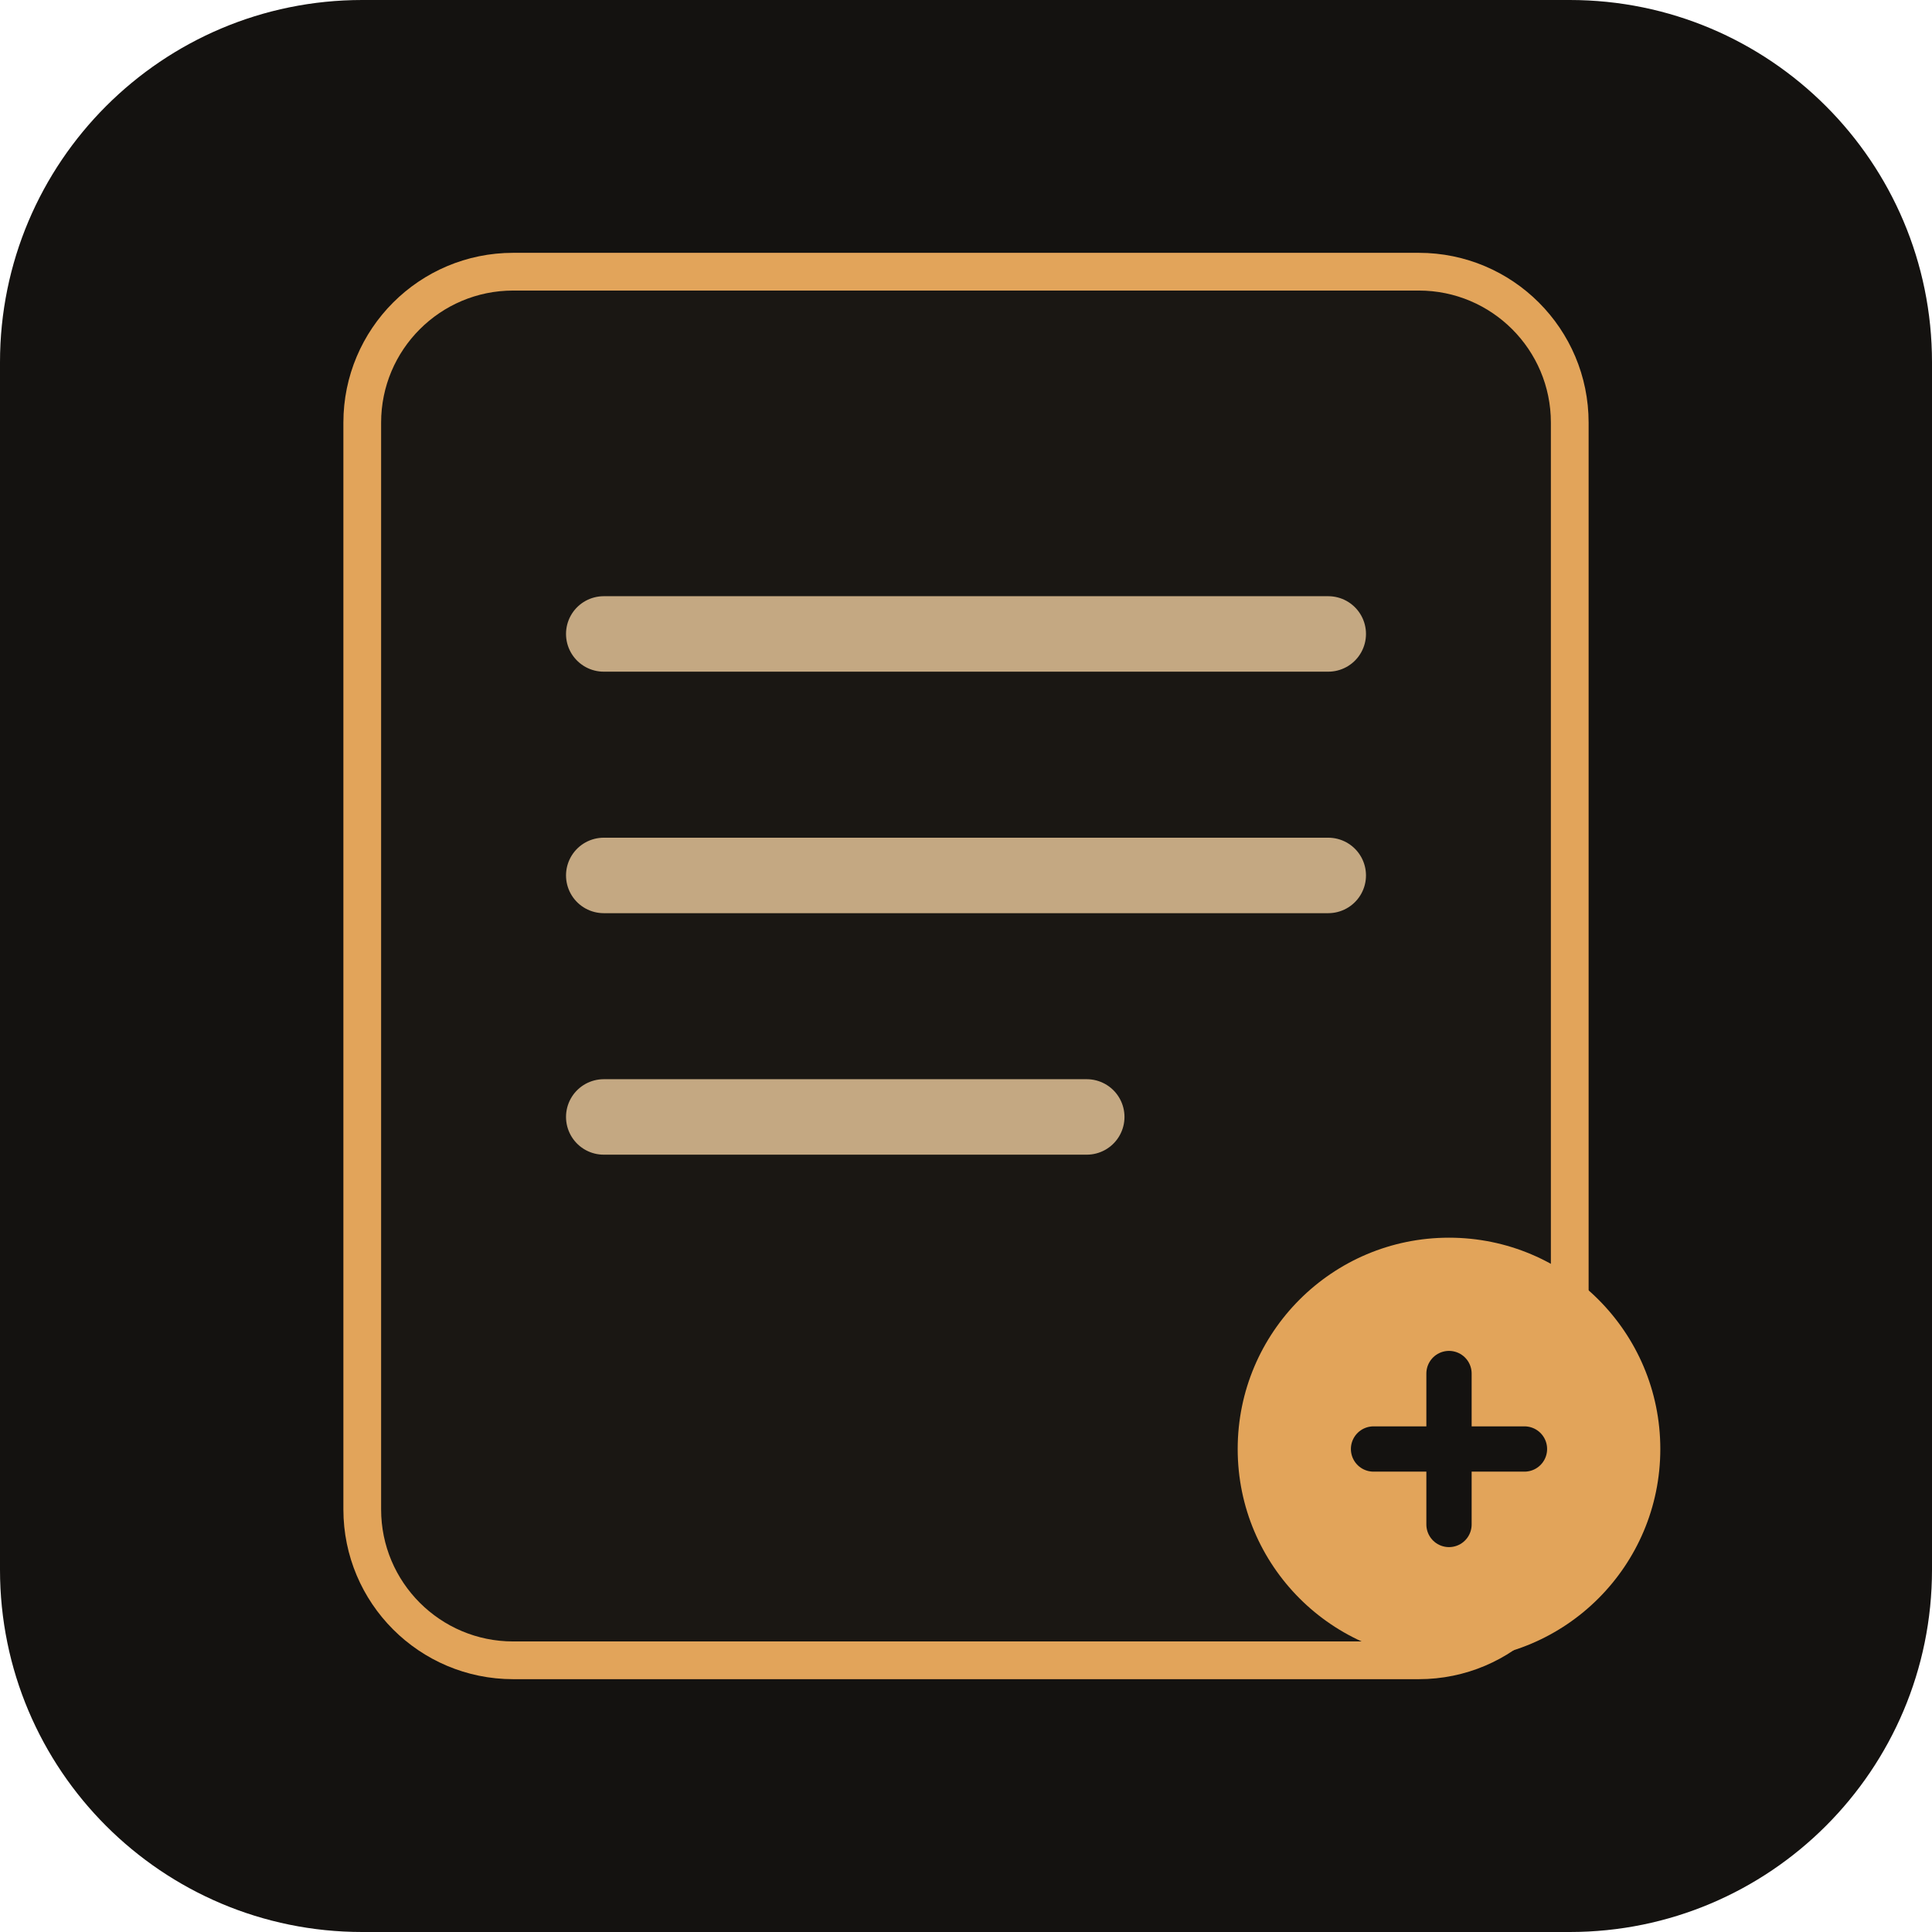
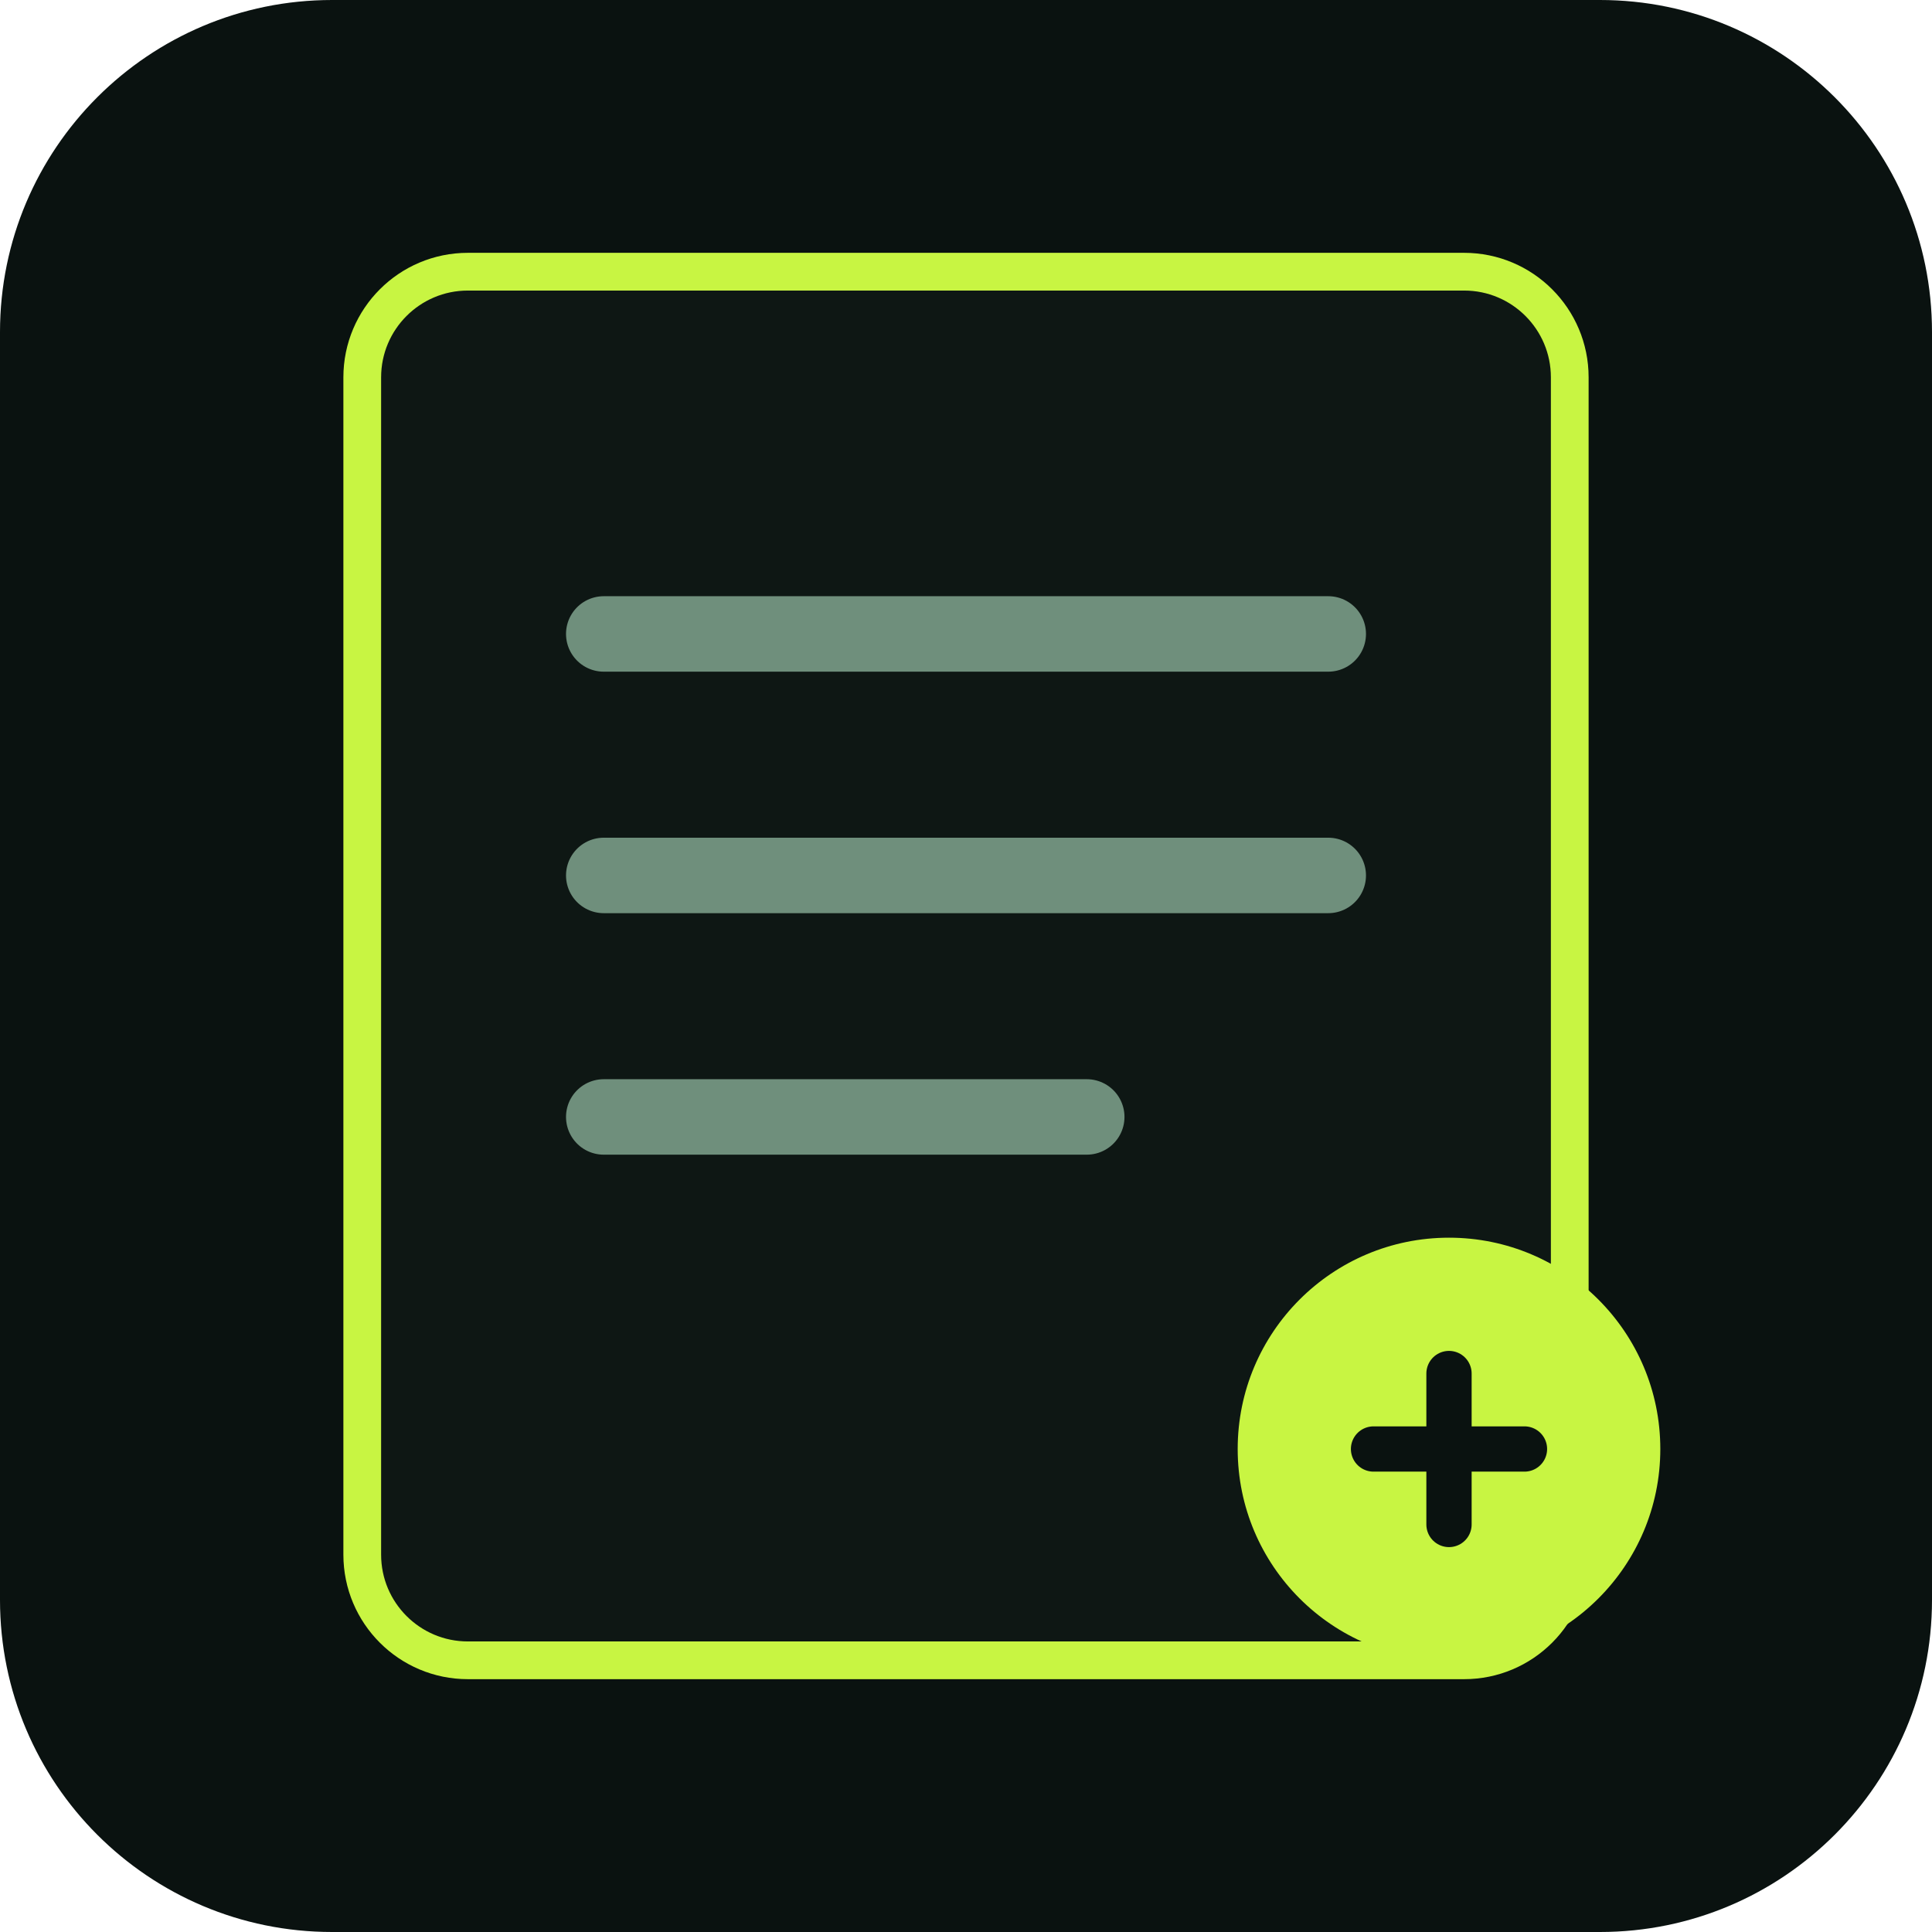
<svg xmlns="http://www.w3.org/2000/svg" viewBox="0 0 512 512" fill="none">
-   <rect width="512" height="512" rx="96" fill="#141210" />
-   <rect x="96" y="72" width="320" height="368" rx="40" fill="#1a1713" stroke="#e2a45a" stroke-width="10" />
-   <path d="M160 168h192M160 232h192M160 296h128" stroke="#c4a882" stroke-width="20" stroke-linecap="round" />
-   <circle cx="384" cy="384" r="56" fill="#e2a45a" />
-   <path d="M364 384h40M384 364v40" stroke="#141210" stroke-width="12" stroke-linecap="round" />
+   <rect width="512" height="512" rx="88" fill="#0a1210" />
+   <rect x="96" y="72" width="320" height="368" rx="28" fill="#0e1714" stroke="#c8f542" stroke-width="10" />
+   <path d="M160 168h192M160 232h192M160 296h128" stroke="#6f8f7c" stroke-width="20" stroke-linecap="round" />
+   <circle cx="384" cy="384" r="56" fill="#c8f542" />
+   <path d="M364 384h40M384 364v40" stroke="#0a1210" stroke-width="12" stroke-linecap="round" />
</svg>
